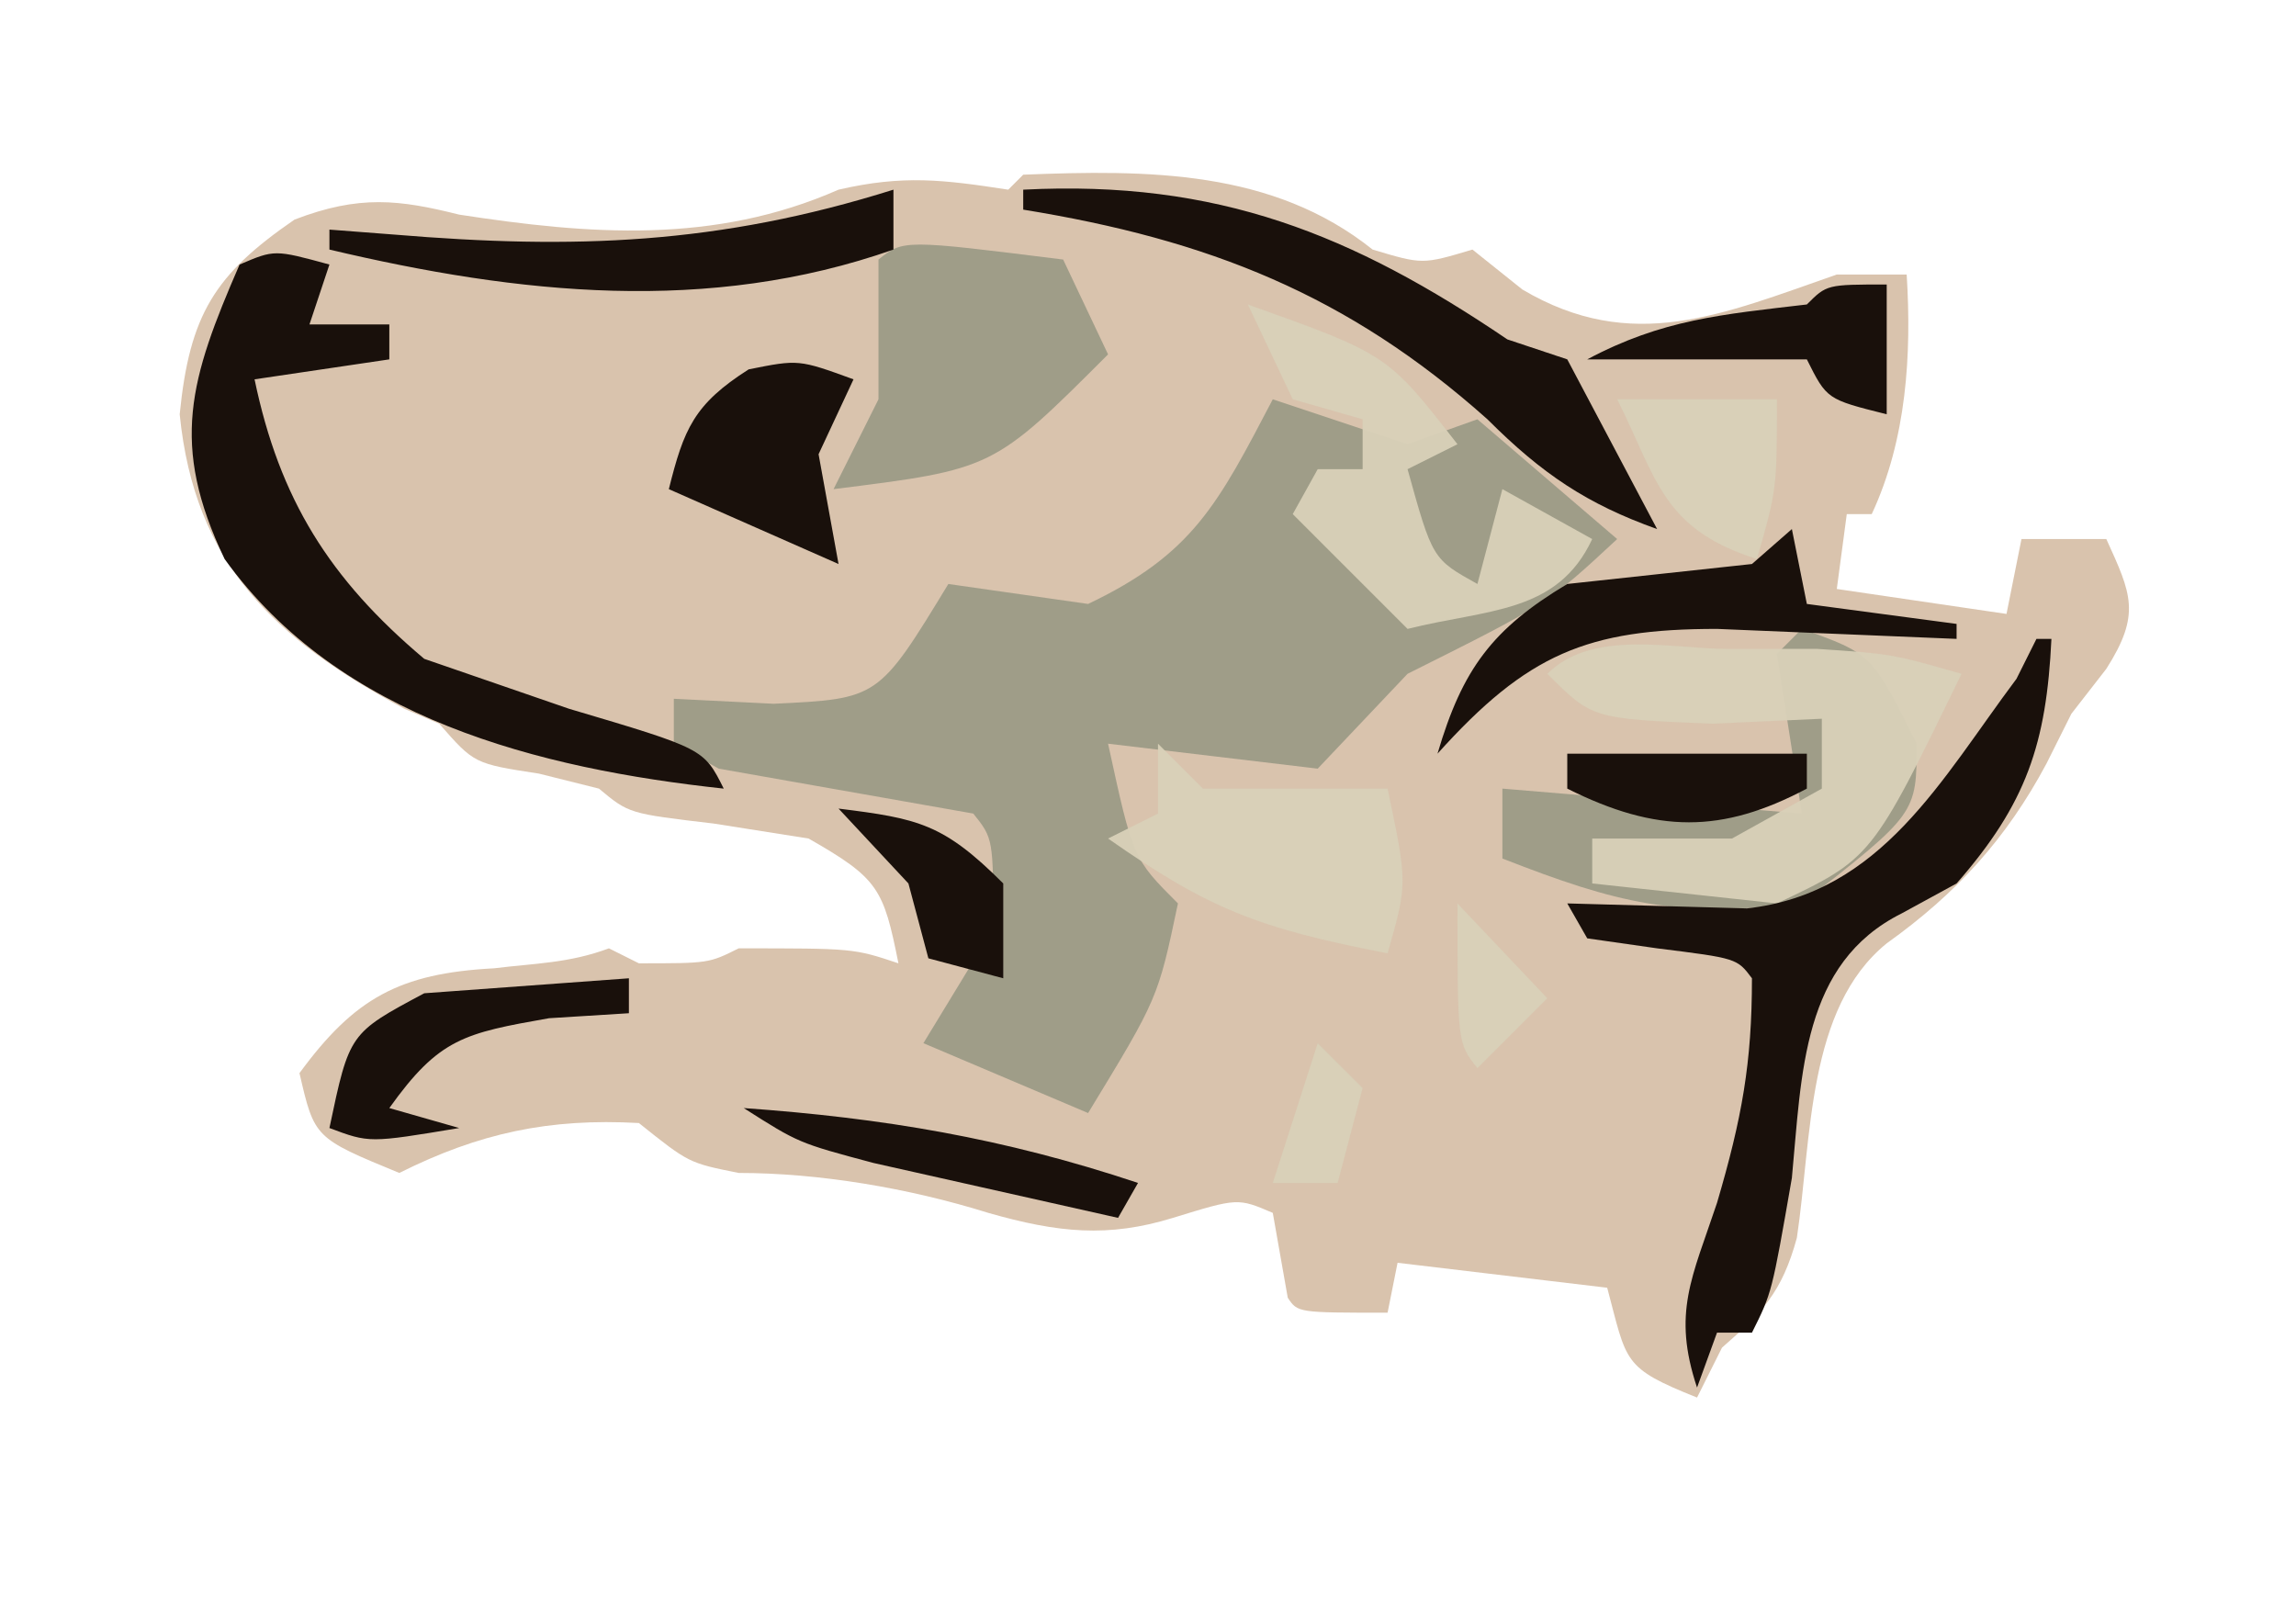
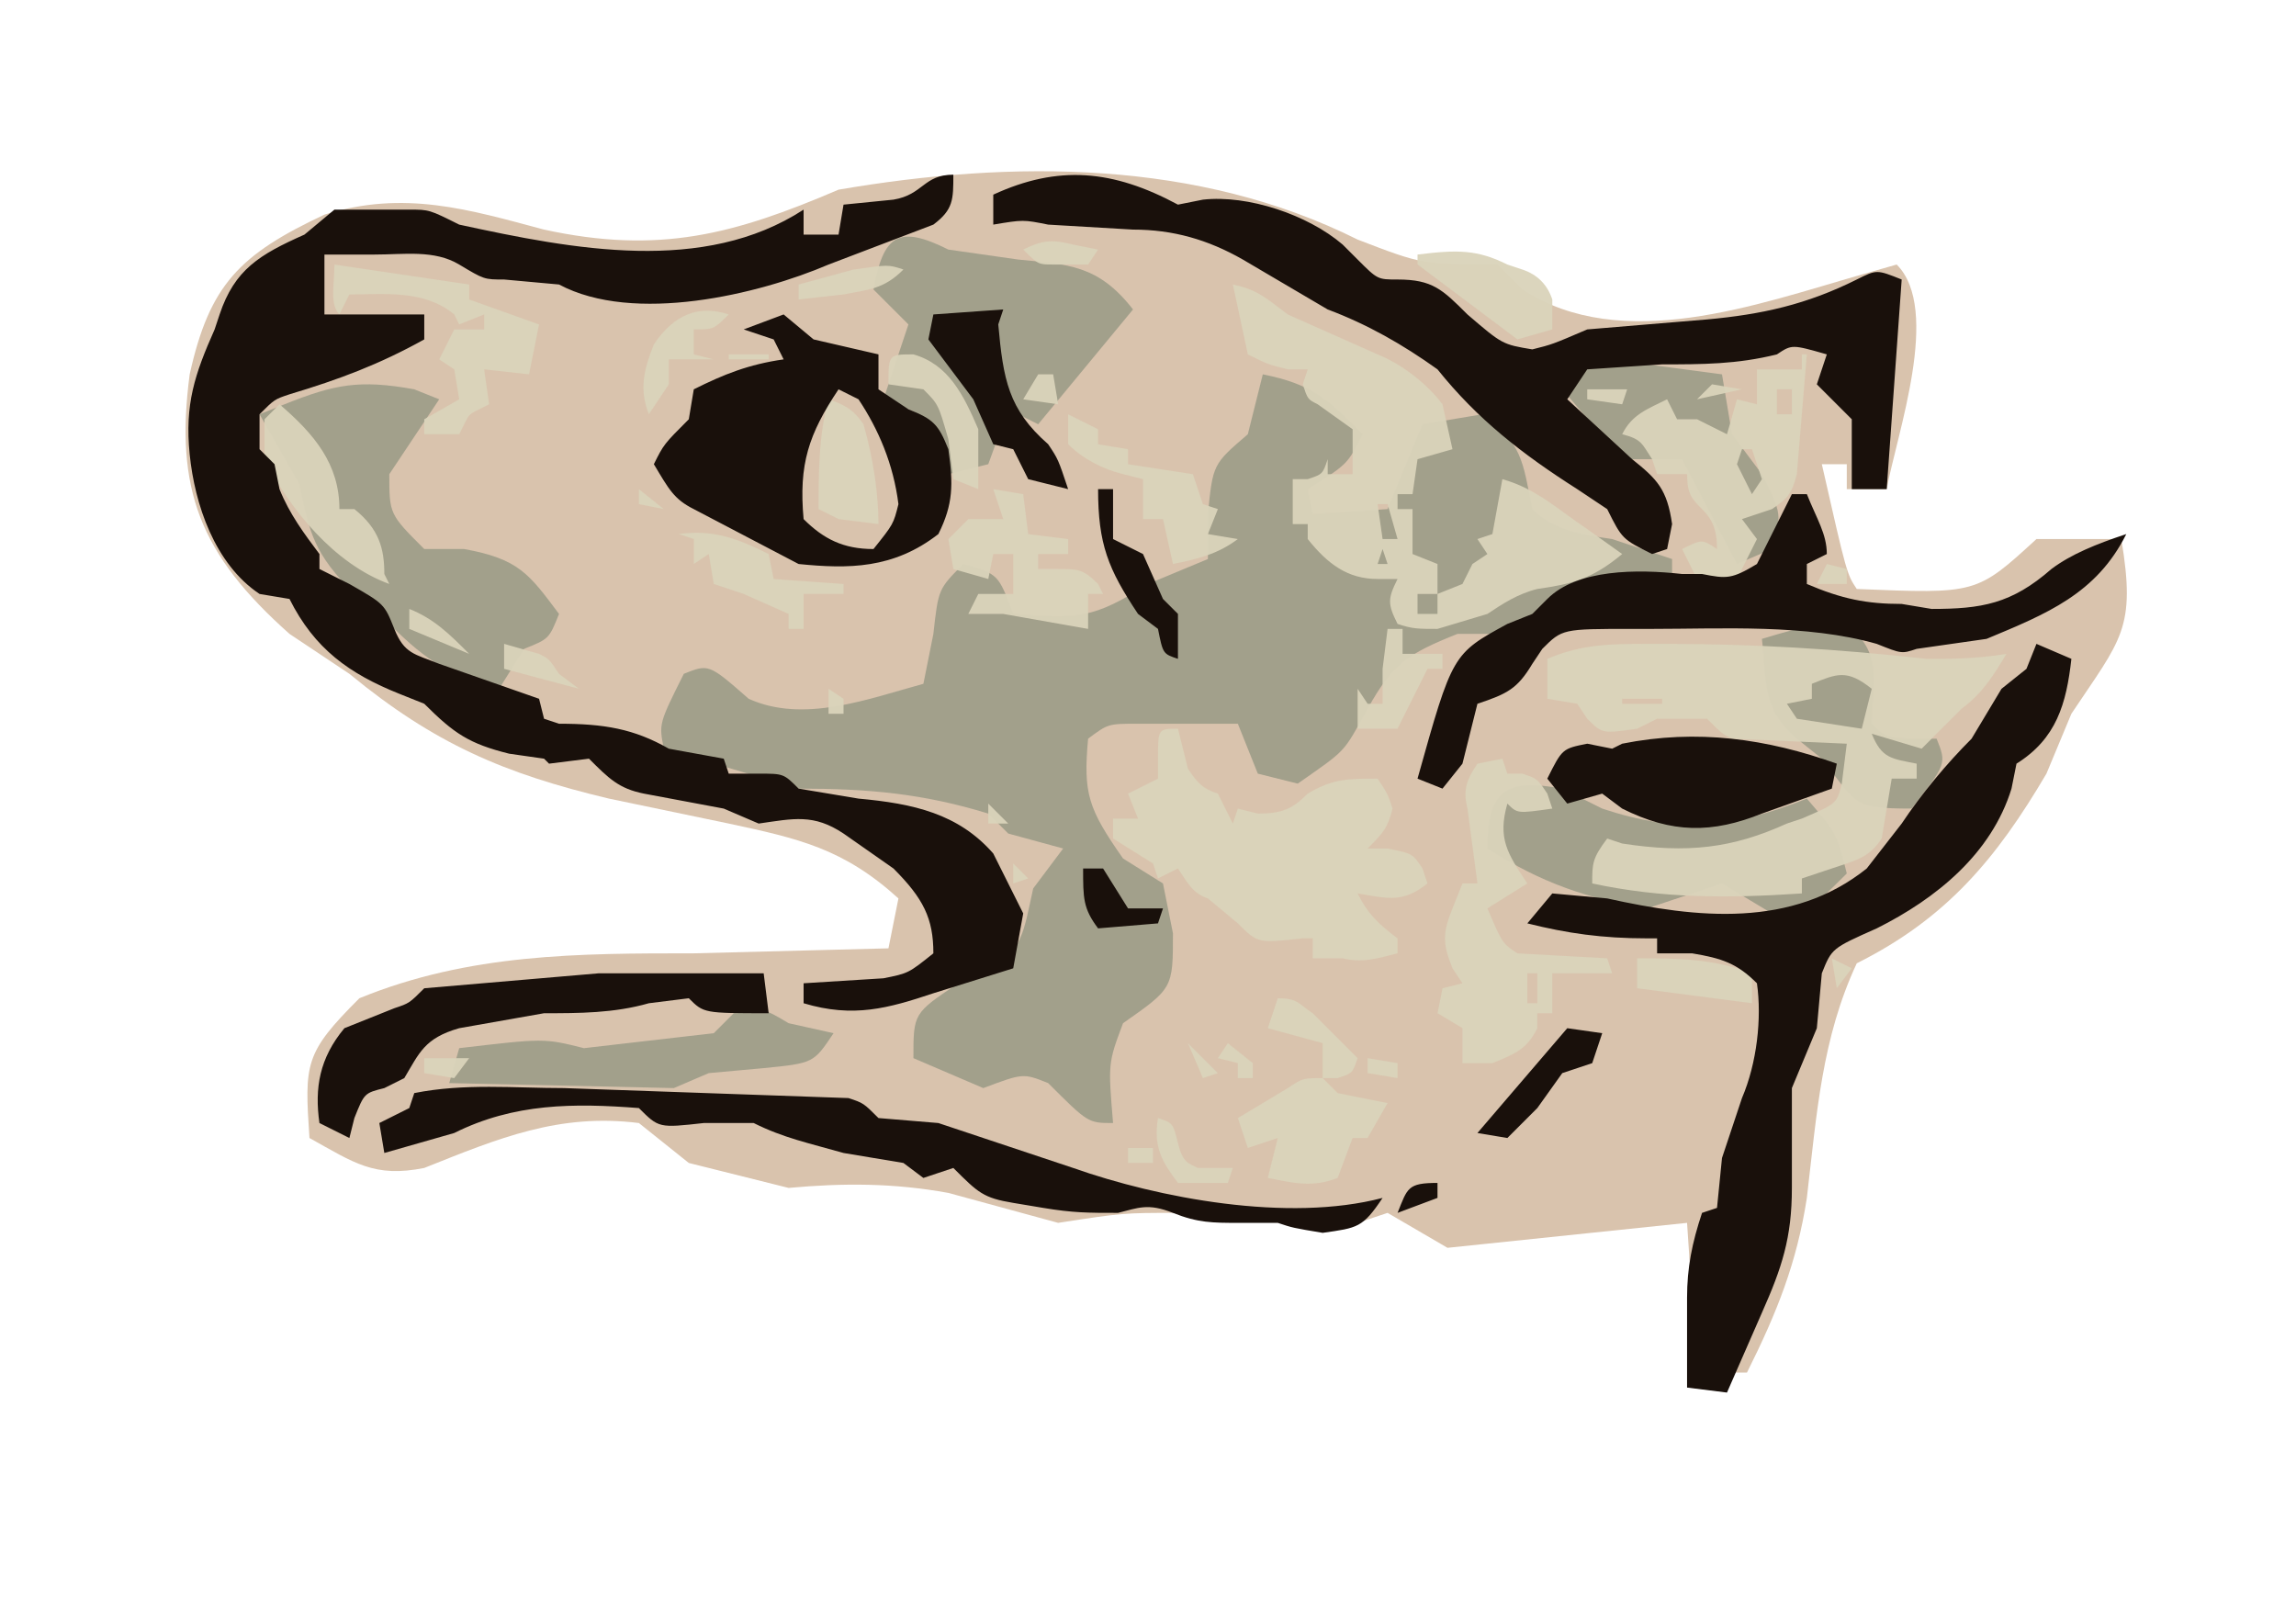
<svg xmlns="http://www.w3.org/2000/svg" viewBox="239 16 46 32" width="46" height="32" role="img" aria-label="Amphisbaena tan head">
  <g id="right-head">
-     <path d="M259.2 19.8l.3-.3c2.5-.1 5-.1 7 1.5 1 .3 1 .3 2 0l1 .8c2.2 1.3 4 .5 6.3-.3h1.4c.1 1.6 0 3.3-.7 4.8h-.5l-.2 1.5 3.4 .5 .3-1.5h1.7c.5 1.1 .7 1.5 0 2.6l-.7 .9-.5 1c-.8 1.5-1.8 2.6-3.2 3.6-1.6 1.3-1.5 3.9-1.8 5.9-.3 1.1-.7 1.5-1.5 2.2l-.5 1c-1.5-.6-1.4-.7-1.8-2.2l-4.2-.5-.2 1c-1.8 0-1.8 0-2-.3l-.3-1.7c-.7-.3-.7-.3-2 .1s-2.3 .3-3.7-.1c-1.6-.5-3.4-.8-5-.8-1-.2-1-.2-2-1-1.8-.1-3.2 .2-4.8 1-1.7-.7-1.7-.7-2-2 1.1-1.5 2-2 3.9-2.1 .8-.1 1.5-.1 2.3-.4l.6 .3c1.4 0 1.4 0 2-.3 2.3 0 2.3 0 3.2 .3-.3-1.5-.4-1.7-1.8-2.5l-1.9-.3c-1.7-.2-1.7-.2-2.3-.7l-1.2-.3c-1.3-.2-1.3-.2-2-1l-.7-.3c-2.6-1.4-4.2-2.9-4.5-5.9 .2-2 .7-2.8 2.3-3.9 1.3-.5 2.1-.4 3.3-.1 2.6 .4 5.1 .6 7.6-.5 1.3-.3 2.1-.2 3.4 0z" fill="#d9c3ad" />
-     <path d="M260.3 21.2l.9 1.9c-2.3 2.3-2.3 2.3-5.5 2.7l.9-1.8v-2.8c.5-.4 .5-.4 3.7 0zM264.5 24l2.7 .9 1.4-.5 2.8 2.4c-1.4 1.3-1.4 1.3-4.2 2.7l-1.8 1.9-4.2-.5c.5 2.3 .5 2.3 1.4 3.2-.4 1.9-.4 1.9-1.8 4.2l-3.3-1.4 1.4-2.3c0-1.8 0-1.8-.4-2.3l-5.1-.9-.9-.5v-.9l2 .1c2.1-.1 2.1-.1 3.5-2.4l2.8 .4c2.1-1 2.6-2 3.7-4.1zM275.1 28.6c1.4 .5 1.4 .5 2.3 2.3 0 1.4 0 1.4-2.3 3.2-2.5 .3-3.7 0-6-.9v-1.4l6 .5-.5-3.2z" fill="#9e9c88" opacity="0.98" />
-     <path d="M264 22.1c2.8 1 2.8 1 4.2 2.8l-1 .5c.5 1.8 .5 1.8 1.4 2.3l.5-1.9 1.8 1c-.7 1.5-2.1 1.4-3.7 1.8l-2.3-2.3 .5-.9h.9v-1l-1.4-.4zM271.4 24h3.2c0 1.8 0 1.8-.4 3.2-1.9-.6-2-1.6-2.8-3.2zM273.6 29h1.8c1.5 .1 1.5 .1 2.9 .5-1.8 3.7-1.8 3.7-3.7 4.6l-3.7-.4v-.9h2.8l1.8-1v-1.4l-2.2 .1c-2.4-.1-2.4-.1-3.3-1 .9-.9 2.5-.5 3.6-.5zM262.2 30.9l.9 .9h3.7c.4 1.9 .4 1.9 0 3.3-2.6-.5-3.6-.9-5.6-2.3l1-.5zM268.2 34.1l1.8 1.9-1.4 1.4c-.4-.5-.4-.5-.4-3.3zM265.4 36.9l.9 .9-.5 1.9h-1.3z" fill="#d8d0b8" opacity="0.96" />
-     <path d="M259.5 19.8c3.9-.2 6.6 .9 9.7 3l1.2 .4 1.8 3.4c-1.4-.5-2.3-1.1-3.4-2.2-2.8-2.5-5.6-3.6-9.3-4.2zM256.9 19.8v1.2c-3.7 1.3-7.5 .9-11.3 0v-.4l1.3 .1c3.6 .3 6.5 .2 10-.9zM245.6 21.3l-.4 1.2h1.6v.7l-2.7 .4c.5 2.4 1.5 4 3.4 5.6l2.9 1c2.7 .8 2.7 .8 3.1 1.6-3.7-.4-7.7-1.4-10-4.6-1.1-2.3-.7-3.6 .3-5.9 .7-.3 .7-.3 1.8 0zM276.8 21.7v2.6c-1.2-.3-1.2-.3-1.6-1.1h-4.4c1.5-.8 2.7-.9 4.4-1.1 .4-.4 .4-.4 1.6-.4zM256.1 23.6l-.7 1.5 .4 2.2-3.4-1.5c.3-1.2 .5-1.7 1.6-2.4 1-.2 1-.2 2.1 .2zM274.9 26.6l.3 1.5 3 .4v.3l-4.8-.2c-2.6 0-3.8 .5-5.6 2.5 .5-1.7 1.1-2.5 2.6-3.4l3.7-.4zM279.8 28.8h.3c-.1 2.1-.5 3.3-1.9 4.9l-1.1 .6c-2 1-2 3.2-2.2 5.3-.4 2.3-.4 2.3-.8 3.1h-.7l-.4 1.1c-.5-1.5-.1-2.2 .4-3.7 .5-1.7 .7-2.8 .7-4.5-.3-.4-.3-.4-1.9-.6l-1.4-.2-.4-.7 3.6 .1c2.7-.3 3.9-2.6 5.4-4.6zM270.4 31.1h4.8v.7c-1.7 .9-3 .9-4.8 0zM255.8 32.2c1.6 .2 2.1 .3 3.3 1.5v1.9l-1.5-.4-.4-1.5zM251.6 35.6v.7l-1.6 .1c-1.7 .3-2.2 .4-3.2 1.8l1.4 .4c-1.8 .3-1.8 .3-2.6 0 .4-1.9 .4-1.9 1.9-2.7zM253.9 38.2c2.8 .2 5.2 .6 7.9 1.5l-.4 .7-4.9-1.1c-1.5-.4-1.5-.4-2.6-1.1z" fill="#19100b" data-role="ink" />
+     <path d="M266.2 20.8c1.3 .5 1.3 .5 2.8 .5l.5 .5c2 1.3 4.7 .3 6.8-.3l.7-.2c.9 .9 0 3.4-.2 4.5h-.8v-.5h-.5c.5 2.2 .5 2.2 .7 2.5 2.4 .1 2.4 .1 3.6-1h1.7c.3 1.8 0 2-1 3.5l-.5 1.2c-1 1.7-2 2.9-3.8 3.8-.7 1.5-.8 3-1 4.7-.2 1.3-.6 2.3-1.2 3.5h-1l-.2-3-4.8 .5-1.2-.7-.6 .2-3.6-.2c-1.1 0-1.1 0-2.4 .2l-2.2-.6c-1.1-.2-2.1-.2-3.2-.1l-2-.5-1-.8c-1.6-.2-2.8 .3-4.3 .9-1 .2-1.4-.1-2.3-.6-.1-1.5-.1-1.7 1-2.8 2.2-.9 4.4-.9 6.7-.9l3.9-.1 .2-1c-1.1-1-2-1.2-3.4-1.5l-2.4-.5c-2.1-.5-3.5-1.1-5.2-2.5l-1.2-.8c-1.8-1.6-2.3-2.9-2-5.2 .4-1.8 1-2.4 2.7-3.2 1.6-.5 2.9-.1 4.4 .3 2.3 .5 3.8 .1 5.9-.8 3.5-.6 7.2-.6 10.4 1z" fill="#d9c3ad" />
+     <path d="M258 21l1.4 .2c1 .1 1.6 .1 2.3 1l-1.9 2.3-.6-.3-.4 1.1-.8 .2-.2-.6c-.3-.6-.3-.6-1.1-.9l.5-1.5-.7-.7c.2-1.1 .5-1.3 1.5-.8zM272 23.3l1.5 .2 .2 1.2 .6 .8c.4 .8 .4 .8 .2 1.5l-.7 .3-1.1-2.1h-1.2l-1.2-1.4c.5-.7 .9-.5 1.7-.5zM264.3 23.5c1 .2 1.3 .5 2 1.2-.3 .6-.3 .6-1.1 1.1l.1 .5 1.5-.1 .7-1.7 1.2-.2c.8 .6 .8 .9 1 1.9 .4 .4 .9 .5 1.6 .6l1.2 .4v.3l-.6 .1c-1.1 .1-1.6 .3-2.4 1.1h-1.3c-1 .4-1.3 .6-1.8 1.5s-.4 .8-1.4 1.5l-.8-.2-.4-1h-2c-.6 0-.6 0-1 .3-.1 1.1 0 1.4 .7 2.4l.8 .5 .2 1c0 1.1 0 1.1-1 1.8-.3 .8-.3 .8-.2 2-.5 0-.5 0-1.3-.8-.5-.2-.5-.2-1.3 .1l-1.4-.6c0-.9 0-.9 .9-1.5l.6-.2c.7-.5 .7-.8 .9-1.7l.6-.8-1.1-.3-.4-.4c-1.3-.4-2.4-.5-3.8-.5l-2.7-.8c-.1-.5-.1-.5 .4-1.5 .5-.2 .5-.2 1.3 .5 1.1 .5 2.4 0 3.5-.3l.2-1c.1-.9 .1-.9 .6-1.4 .7 .2 .7 .2 1 1 1.3 .1 1.6 .1 2.7-.6l1.2-.5v-.9c.1-1 .1-1 .8-1.6zM247.3 23.8l.5 .2-1 1.5c0 .8 0 .8 .7 1.5h.8c1.1 .2 1.3 .5 1.9 1.3-.2 .5-.2 .5-.7 .7l-.5 .8c-1-.3-1.4-.5-2.2-1.3l-.7-.6c-.8-.8-.9-1.2-1.1-2.2l-.8-1.4 .5-.2c1-.4 1.5-.5 2.6-.3zM276.2 28.7c.5 .5 .3 1.1 .3 1.8 .3 .3 .3 .3 1.3 .3 .2 .5 .2 .5-.5 1.4-1.2 0-1.1-.1-1.8-1l-.5-.4c-.7-.6-.6-1.1-.7-2 1-.3 1-.3 1.9-.1zM270.3 31.8l.8 .4c1.5 .5 2.6 .4 4.1-.2 .6 .7 .6 .7 .8 1.5-.7 .7-.7 .7-1.5 .8l-1-.6-1.5 .5c-1.2-.2-2.1-.5-3.2-1.2 0-1.2 .4-1.4 1.5-1.2zM254.8 36.5l.9 .2c-.4 .6-.4 .6-1.4 .7l-1.1 .1-.7 .3-4.5-.1 .2-.7c1.7-.2 1.7-.2 2.5 0l2.6-.3 .4-.4c.6-.1 .6-.1 1.1 .2z" fill="#a19f8b" opacity="0.98" />
+     <path d="M260.5 20.9l.5 .1-.2 .3h-.7c-.3 0-.3 0-.6-.3 .4-.2 .6-.2 1-.1zM269.2 21.3l.3 .1c.3 .1 .5 .3 .6 .6v.6l-.7 .2-2-1.5v-.2c.8-.1 1.2-.1 1.8 .2zM245.7 21.3l2.7 .4v.3l1.4 .5-.2 1-.9-.1 .1 .7-.2 .1c-.2 .1-.2 .1-.3 .3l-.1 .2h-.7v-.3l.7-.4-.1-.6-.3-.2 .3-.6h.6v-.3l-.5 .2-.1-.2c-.6-.5-1.4-.4-2.1-.4l-.2 .4c-.2-.2-.1-.6-.1-1zM257.1 21.4c-.4 .4-.7 .4-1.2 .5l-.9 .1v-.3l1.1-.3c.7-.1 .7-.1 1 0zM263.7 21.7c.5 .1 .7 .3 1.1 .6l1.8 .8c.5 .2 1 .6 1.3 1l.2 .9-.7 .2-.1 .7h-.3v.3h.3v.9l.5 .2v.6l.5-.2 .2-.4 .3-.2-.2-.3 .3-.1 .2-1.1c.7 .2 1.1 .6 1.7 1l.7 .5c-.6 .5-1 .6-1.7 .7-.4 .1-.7 .3-1 .5l-1 .3c-.4 0-.5 0-.8-.1-.2-.4-.2-.5 0-.9h-.4c-.6 0-1-.3-1.4-.8v-.3h-.3v-.9h.3c.3-.1 .3-.1 .4-.4v.3h.5v-.9l-.7-.5c-.2-.1-.2-.1-.3-.4l.1-.3h-.4c-.4-.1-.4-.1-.8-.3zM266.6 26.1l.1 .7h.3l-.2-.7zM266.7 27l-.1 .3h.2zM267.4 27.9v.4h.4v-.4zM253.6 22.3c-.3 .3-.3 .3-.7 .3v.5l.4 .1h-.9v.5l-.4 .6c-.2-.5-.1-.9 .1-1.4 .4-.6 .9-.8 1.5-.6zM253.6 23.1h.8v.1h-.8zM257.3 23.1c.7 .2 1 .8 1.3 1.5v1.2l-.5-.2-.1-.8c-.2-.7-.2-.7-.5-1l-.7-.1c0-.6 0-.6 .5-.6zM275.1 23.1h.1l-.2 2.4c-.1 .4-.2 .5-.5 .7l-.6 .2 .3 .4-.4 .8h-.8l-.3-.6c.4-.2 .4-.2 .7 0 0-.4-.1-.6-.3-.8s-.3-.3-.3-.7h-.6l-.1-.3c-.2-.3-.2-.4-.6-.5 .2-.4 .5-.5 .9-.7l.2 .4h.4c.4 .2 .4 .2 .6 .3l.2-.7 .4 .1v-.7h.9zM274.6 23.8v.5h.3v-.5zM273.9 25l-.1 .3 .3 .6 .2-.3-.2-.6zM259.8 23.5h.3l.1 .6-.7-.1zM273.3 23.7l.6 .1-.9 .2zM270.8 23.8h.8l-.1 .3-.7-.1zM255.6 24c.3 .1 .5 .2 .7 .5 .2 .7 .3 1.4 .3 2l-.8-.1-.4-.2c0-.7 0-1.5 .2-2.2zM244.6 24.1c.7 .6 1.2 1.2 1.2 2.1h.3c.5 .4 .6 .8 .6 1.3l.1 .2c-1.1-.4-2-1.5-2.5-2.5v-.8zM260.4 24.3l.6 .3v.3l.6 .1v.3l1.3 .2 .2 .6 .3 .1-.2 .5 .6 .1c-.4 .3-.8 .4-1.3 .5l-.2-.9h-.4v-.8l-.4-.1c-.4-.1-.8-.3-1.1-.6zM251.8 25.8l.5 .4-.5-.1zM258.9 25.8l.6 .1 .1 .8 .8 .1v.3h-.6v.3h.4c.4 0 .5 0 .8 .3l.1 .2h-.3v.7l-1.7-.3h-.7l.2-.4h.7v-.8h-.4l-.1 .5-.7-.2-.1-.6 .4-.4h.7zM252.6 26.7c.7-.1 1.2 .1 1.8 .4l.1 .5 1.4 .1v.2h-.8v.7h-.3v-.3l-.9-.4-.6-.2-.1-.6-.3 .2v-.5zM275.6 27.3l.4 .1v.3h-.6zM247.2 28.2c.5 .2 .8 .5 1.2 .9l-1.2-.5zM266.8 28.6h.3v.5h.8v.3h-.3l-.6 1.2h-.8v-.8l.2 .3h.3v-.7zM249.1 28.9l.7 .2c.2 .1 .2 .1 .4 .4l.4 .3-1.5-.4zM272 28.9h.4c1.7 0 3.4 .1 5.2 .3 .5 0 1 0 1.6-.1-.3 .5-.5 .8-.9 1.1l-.8 .8-1-.3c.2 .5 .4 .5 .9 .6v.3h-.5l-.2 1.2c-.2 .3-.4 .4-.7 .5l-.9 .3v.3c-1.5 .1-2.8 .1-4.2-.2 0-.4 0-.5 .3-.9l.3 .1c1.3 .2 2.2 .1 3.3-.4l.3-.1c.7-.3 .7-.3 .8-.7l.1-.8-2.3-.1c-.2-.1-.2-.1-.5-.4h-1l-.4 .2c-.7 .1-.7 .1-1-.2l-.2-.3-.6-.1v-.8c.7-.3 1.3-.3 2-.3zM275.3 29.7v.3l-.5 .1 .2 .3 1.3 .2 .2-.8c-.5-.4-.7-.3-1.2-.1zM271.5 30v.1h.8v-.1zM255.6 29.8l.3 .2v.3h-.3zM262.6 30.6l.2 .8c.2 .3 .3 .4 .6 .5l.3 .6 .1-.3 .4 .1c.5 0 .7-.1 1-.4 .5-.3 .8-.3 1.4-.3 .2 .3 .2 .3 .3 .6-.1 .4-.2 .5-.5 .8h.4c.5 .1 .5 .1 .7 .4l.1 .3c-.5 .4-.8 .3-1.4 .2 .2 .4 .4 .6 .8 .9v.3c-.4 .1-.7 .2-1.1 .1h-.6v-.4h-.2c-.9 .1-.9 .1-1.3-.3l-.6-.5c-.3-.1-.4-.3-.6-.6l-.4 .2-.1-.3-.8-.5v-.4h.5l-.2-.5 .6-.3v-.4c0-.6 0-.6 .4-.6zM269.1 31.2l.1 .3h.3c.3 .1 .3 .1 .5 .4l.1 .3c-.7 .1-.7 .1-.9-.1-.2 .7 0 1 .4 1.6l-.8 .5c.3 .7 .3 .7 .6 .9l1.8 .1 .1 .3h-1.2v.8h-.3v.3c-.2 .4-.4 .5-.9 .7h-.6v-.7l-.5-.3 .1-.5 .4-.1-.2-.3c-.2-.5-.2-.7 0-1.2l.2-.5h.3l-.2-1.5c-.1-.4 0-.6 .2-.9zM269.6 35.5v.6h.2v-.6zM258.8 32.1l.4 .4h-.4zM259.3 33.3l.3 .3-.3 .1zM271.8 35.2c.8 0 1.5 0 2.3 .3v.6l-2.3-.3zM275.7 35.2l.4 .2-.3 .4zM264.6 36c.4 0 .4 .1 .7 .3l.9 .9c-.1 .3-.1 .3-.4 .4h-.3v-.7l-1.1-.3zM262.8 36.9l.6 .6-.3 .1zM263.6 36.9l.5 .4v.3h-.3v-.3l-.4-.1zM247.5 37.2h.9l-.3 .4-.6-.1zM266.4 37.2l.6 .1v.3l-.6-.1zM265.5 37.6l.3 .3 1 .2-.4 .7h-.3l-.3 .8c-.5 .2-.9 .1-1.4 0l.2-.8-.6 .2-.2-.6 1-.6c.3-.2 .3-.2 .7-.2zM262.2 38.4c.3 .1 .3 .1 .4 .5s.2 .4 .4 .5h.7l-.1 .3h-1c-.3-.4-.5-.7-.4-1.3zM261.6 39h.5v.3h-.5z" fill="#dad3ba" opacity="0.96" />
+     <path d="M262.6 20.1l.5-.1c.9-.1 2.1 .3 2.8 .9l.3 .3c.4 .4 .4 .4 .8 .4 .7 0 .9 .2 1.4 .7 .7 .6 .7 .6 1.3 .7 .4-.1 .4-.1 1.1-.4l2.4-.2c1.1-.1 2-.3 3-.8 .4-.2 .4-.2 .9 0l-.3 4.2h-.7v-1.4l-.7-.7 .2-.6c-.7-.2-.7-.2-1 0-.8 .2-1.5 .2-2.3 .2l-1.5 .1-.4 .6 1.3 1.2c.5 .4 .7 .6 .8 1.3l-.1 .5-.3 .1c-.6-.3-.6-.3-.9-.9l-.6-.4c-1.1-.7-2-1.4-2.8-2.4-.7-.5-1.4-.9-2.2-1.2l-1.7-1c-.7-.4-1.4-.6-2.2-.6l-1.7-.1c-.5-.1-.5-.1-1.1 0v-.6c1.3-.6 2.4-.5 3.7 .2zM258.1 19.5c0 .5 0 .7-.4 1l-2.1 .8c-1.4 .6-3.9 1.2-5.4 .4l-1.1-.1c-.4 0-.4 0-.9-.3s-1.1-.2-1.7-.2h-1v1.2h2v.5c-.9 .5-1.7 .8-2.7 1.1-.3 .1-.3 .1-.6 .4v.7l.3 .3 .1 .5c.2 .5 .5 .9 .8 1.3v.3l.6 .3c.7 .4 .7 .4 .9 .9s.4 .5 .9 .7l2 .7 .1 .4 .3 .1c.9 0 1.5 .1 2.2 .5l1.1 .2 .1 .3h.6c.5 0 .5 0 .8 .3l1.2 .2c1.1 .1 2 .3 2.7 1.1l.6 1.2-.2 1.1-1.6 .5c-.9 .3-1.6 .5-2.6 .2v-.4l1.6-.1c.5-.1 .5-.1 1-.5 0-.7-.2-1.1-.8-1.7l-1-.7c-.6-.4-1-.3-1.7-.2l-.7-.3-1.6-.3c-.5-.1-.7-.3-1.1-.7l-.8 .1-.1-.1-.7-.1c-.8-.2-1.1-.4-1.7-1l-.5-.2c-1-.4-1.7-.9-2.2-1.9l-.6-.1c-.9-.6-1.3-1.8-1.4-2.8s.1-1.6 .5-2.5l.1-.3c.3-.9 .8-1.2 1.7-1.6l.6-.5h1.5c.4 0 .4 0 1 .3 2.3 .5 4.9 1 6.9-.3v.5h.7l.1-.6 1-.1c.6-.1 .6-.5 1.2-.5zM259.1 22.2l-.1 .3c.1 1.1 .2 1.7 1 2.4 .2 .3 .2 .3 .4 .9l-.8-.2-.3-.6-.4-.1-.4-.9-.9-1.2 .1-.5zM254.7 22.3l.6 .5 1.3 .3v.7l.6 .4c.5 .2 .6 .3 .8 .8 .1 .7 .1 1.1-.2 1.7-.9 .7-1.8 .7-2.8 .6l-2.1-1.1c-.4-.2-.5-.4-.8-.9 .2-.4 .2-.4 .7-.9l.1-.6c.6-.3 1.1-.5 1.8-.6l-.2-.4-.6-.2zM255.8 23.8c-.6 .9-.8 1.5-.7 2.6 .4 .4 .8 .6 1.4 .6 .4-.5 .4-.5 .5-.9-.1-.8-.4-1.5-.8-2.1zM261 25.8h.3v1l.6 .3 .4 .9 .3 .3v.9c-.3-.1-.3-.1-.4-.6l-.4-.3c-.6-.9-.8-1.4-.8-2.5zM274.9 25.9h.3c.2 .5 .4 .8 .4 1.2l-.4 .2v.4c.7 .3 1.2 .4 1.9 .4l.6 .1c1 0 1.6-.1 2.4-.8 .4-.3 .9-.5 1.5-.7-.6 1.2-1.6 1.6-2.8 2.1l-1.4 .2c-.3 .1-.3 .1-.8-.1-1.4-.4-3.1-.3-4.5-.3h-.4c-1.4 0-1.4 0-1.8 .4l-.2 .3c-.3 .5-.5 .6-1.1 .8l-.3 1.2-.4 .5-.5-.2c.7-2.5 .7-2.5 1.8-3.1l.5-.2 .3-.3c.6-.6 1.8-.6 2.7-.5h.4c.5 .1 .6 .1 1.1-.2zM279.8 28.9l.7 .3c-.1 .9-.3 1.6-1.1 2.1l-.1 .5c-.4 1.3-1.5 2.2-2.7 2.8-.9 .4-.9 .4-1.1 .9l-.1 1.1-.5 1.2v2c0 1-.2 1.6-.6 2.5l-.7 1.6-.8-.1v-1.8c0-.6 .1-1.1 .3-1.7l.3-.1 .1-1 .4-1.2c.3-.7 .4-1.6 .3-2.3-.4-.4-.7-.5-1.3-.6h-.7v-.3h-.2c-.9 0-1.6-.1-2.4-.3l.5-.6 1.1 .1c1.8 .4 3.7 .6 5.2-.6l.7-.9c.4-.6 .9-1.2 1.4-1.7l.6-1 .5-.4zM275.8 31.3l-.1 .5-1.4 .5c-1 .4-1.8 .4-2.8-.1l-.4-.3-.7 .2-.4-.5c.3-.6 .3-.6 .8-.7l.5 .1 .2-.1c1.5-.3 2.9-.1 4.3 .4zM260.7 33.4h.4l.5 .8h.7l-.1 .3-1.2 .1c-.3-.4-.3-.6-.3-1.2zM251 35.5h3.3l.1 .8c-1.3 0-1.3 0-1.6-.3l-.8 .1c-.7 .2-1.4 .2-2.1 .2l-1.7 .3c-.7 .2-.8 .5-1.1 1l-.4 .2c-.4 .1-.4 .1-.6 .6l-.1 .4-.6-.3c-.1-.7 0-1.3 .5-1.9l1-.4c.3-.1 .3-.1 .6-.4zM270.4 36.6l.7 .1-.2 .6-.6 .2-.5 .7-.6 .6-.6-.1zM250.3 37.8l5.7 .2c.3 .1 .3 .1 .6 .4l1.2 .1 2.7 .9c1.7 .6 4.3 1.1 6.2 .6-.4 .6-.5 .6-1.2 .7-.6-.1-.6-.1-.9-.2h-.8c-.5 0-.8 0-1.3-.2s-.7-.1-1.1 0c-.6 0-.9 0-1.5-.1l-.6-.1c-.6-.1-.7-.2-1.2-.7l-.6 .2-.4-.3-1.2-.2c-.7-.2-1.2-.3-1.8-.6h-1c-.9 .1-.9 .1-1.3-.3-1.3-.1-2.5-.1-3.7 .5l-1.4 .4-.1-.6 .6-.3 .1-.3c1-.2 2-.1 3-.1zM267.8 39.7v.3l-.8 .3c.2-.5 .2-.6 .8-.6z" fill="#19100b" data-role="ink" />
  </g>
</svg>
